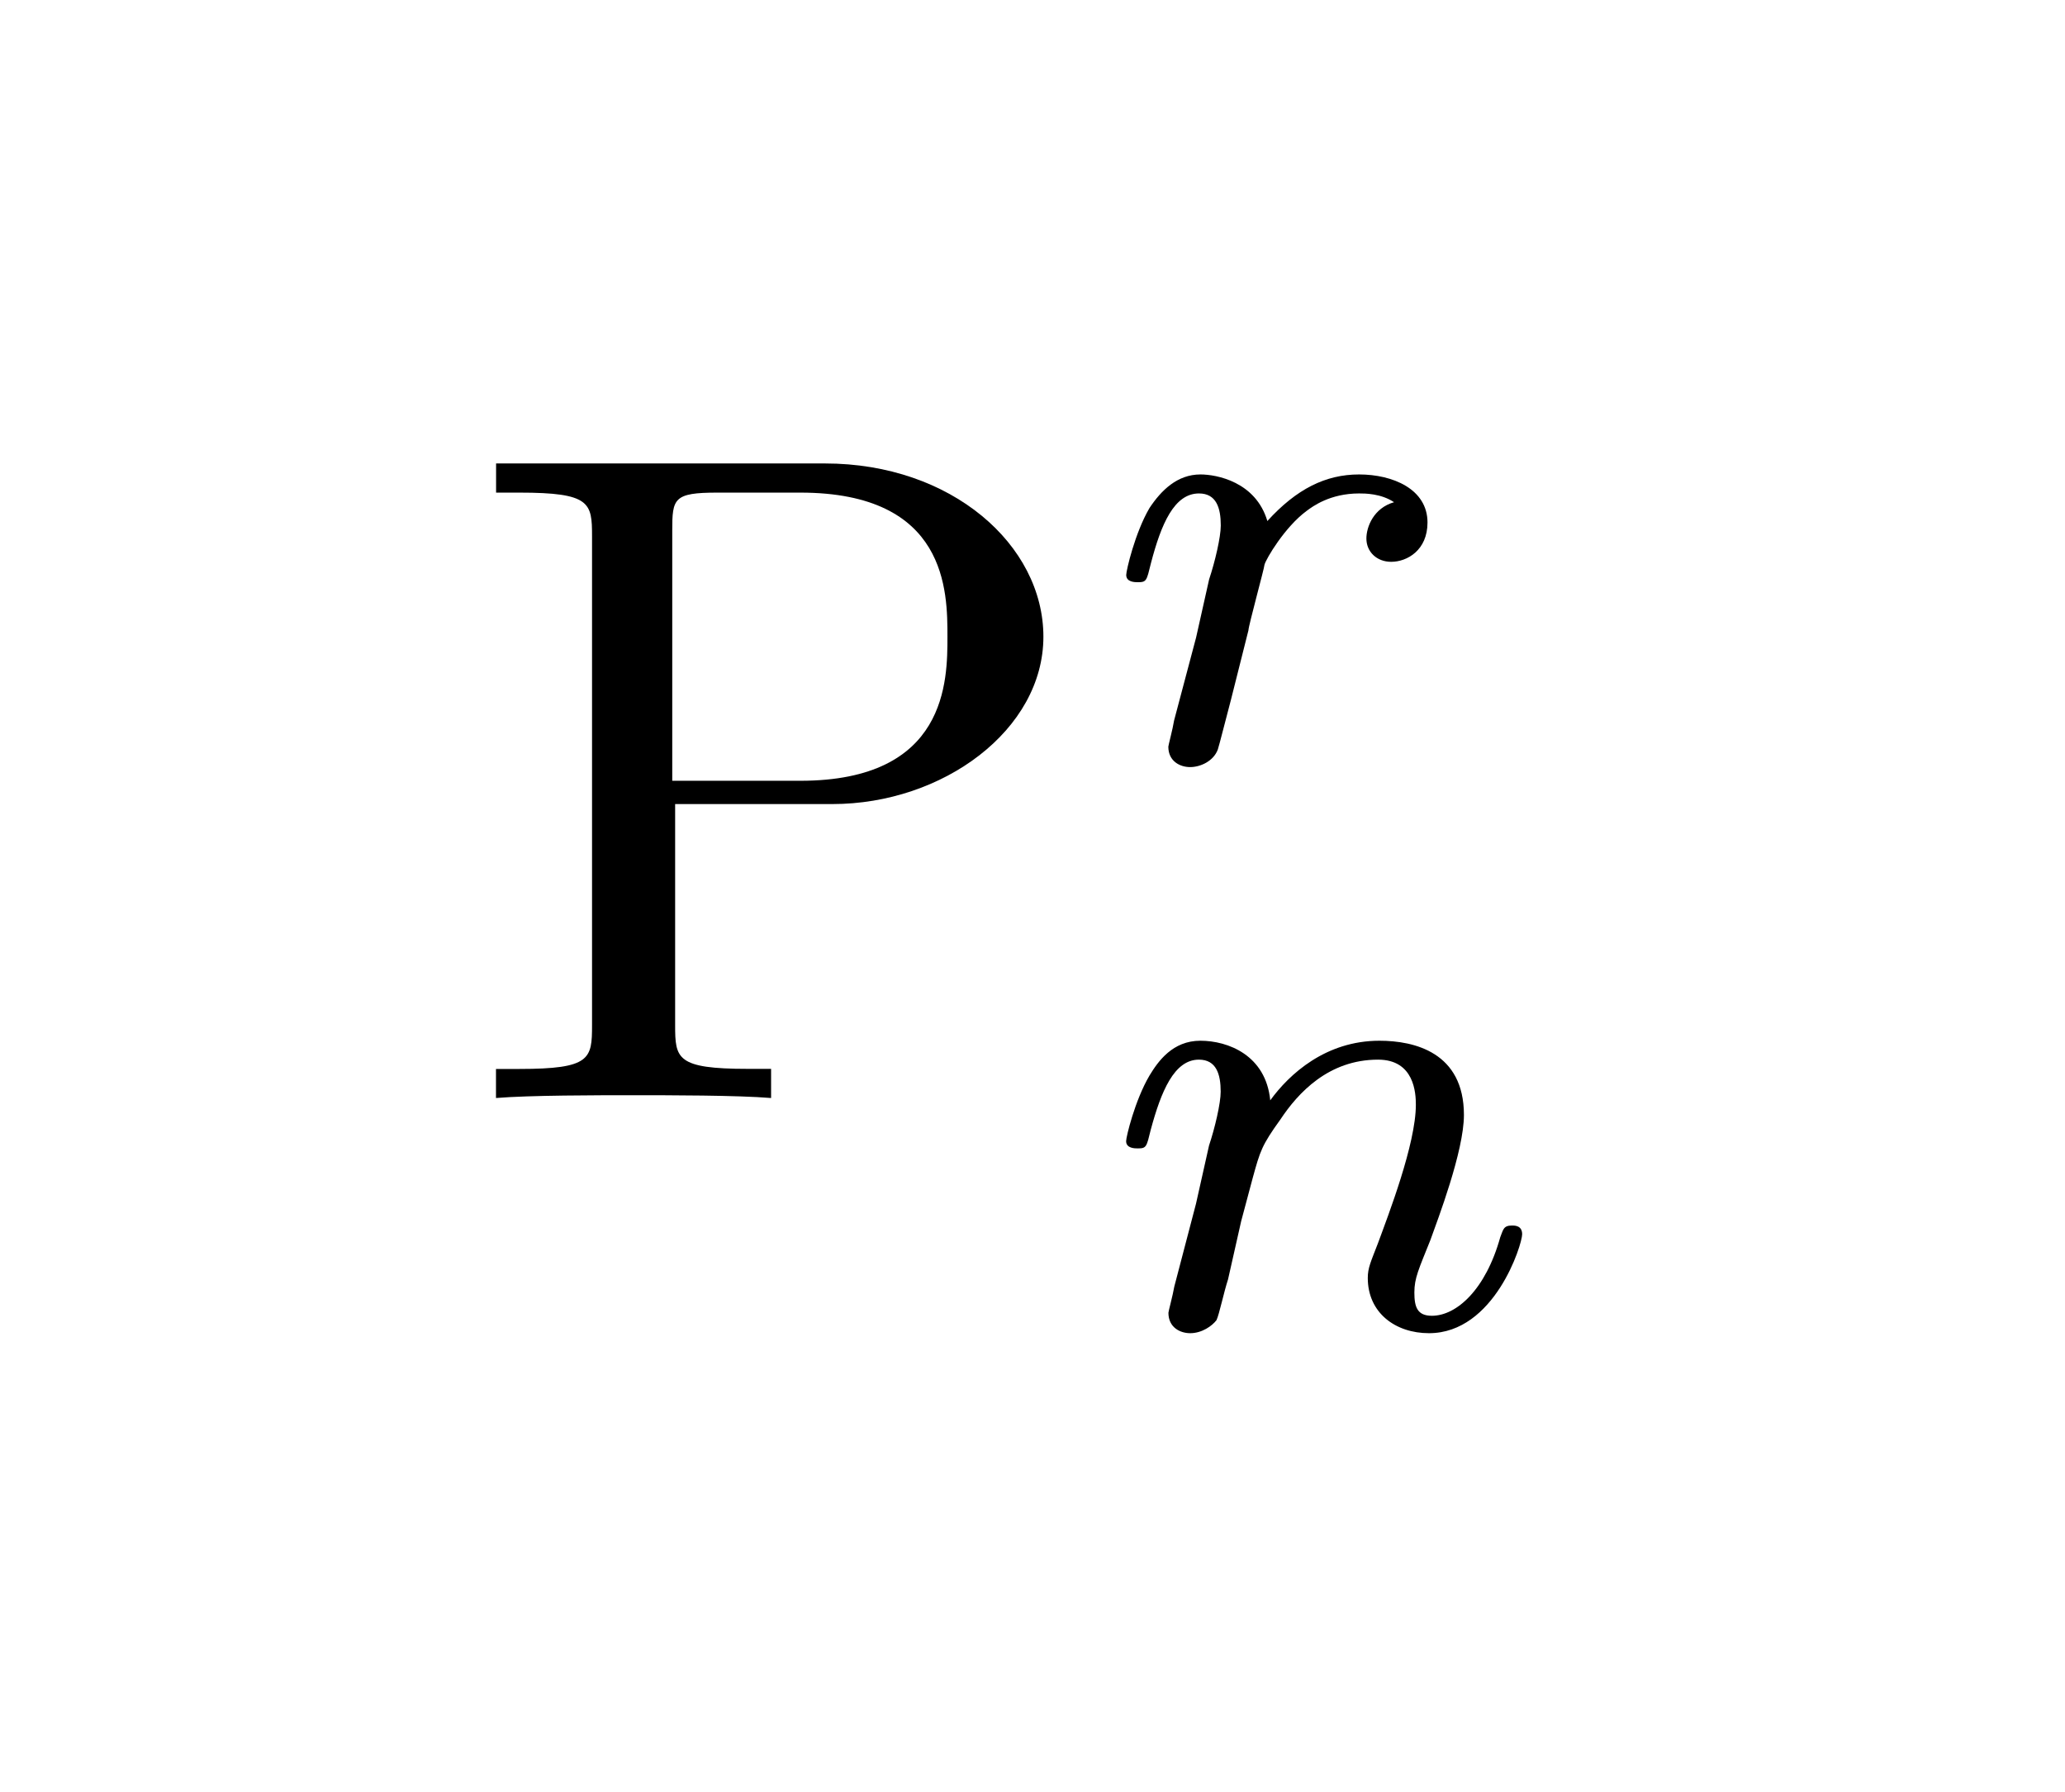
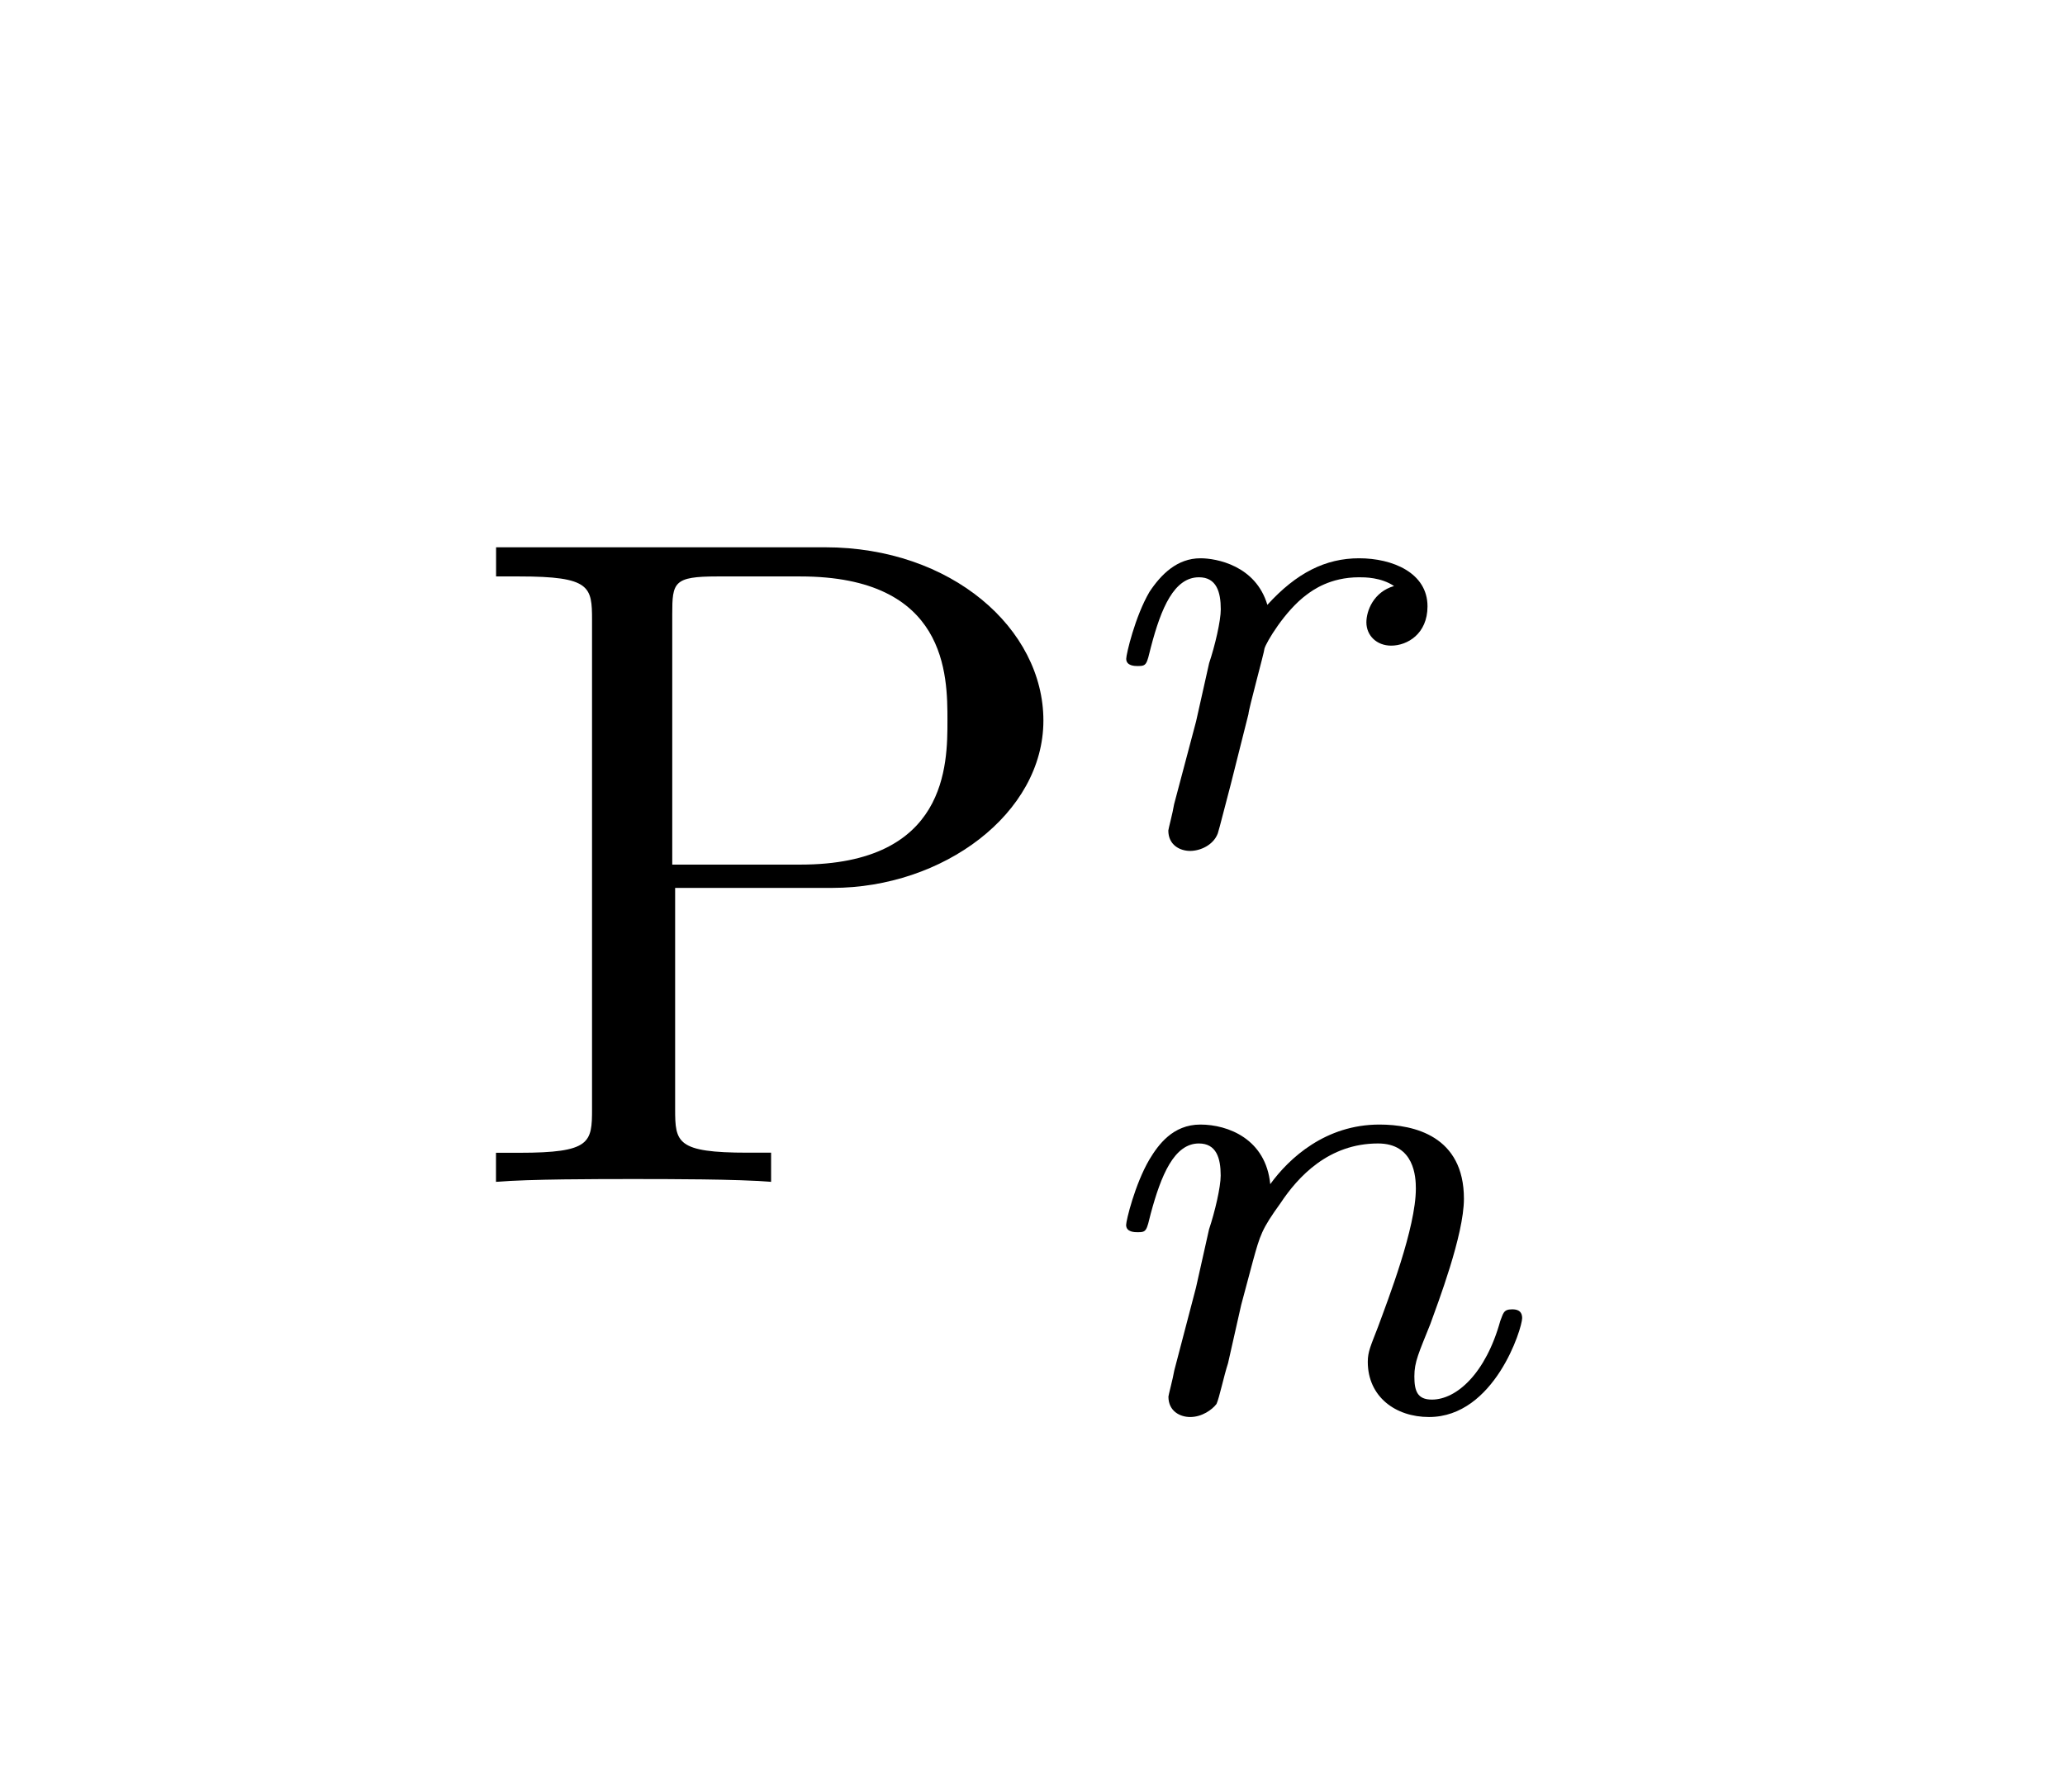
- <svg xmlns="http://www.w3.org/2000/svg" width="22.166pt" height="19.233pt" viewBox="0 0 22.166 19.233" version="1.1">
-   <defs>
+ <svg xmlns="http://www.w3.org/2000/svg" width="22.166pt" height="19.233pt" viewBox="0 0 22.166 19.233" version="1.1" id="svg3">
+   <defs id="defs1">
    <path id="glyph0-1" d="M2.266-3.156h1.687c1.188 0 2.266-.797 2.266-1.797 0-.984-.985-1.86-2.344-1.86H.344v.313h.25c.765 0 .78.11.78.469v5.25c0 .36-.015.469-.78.469H.343V0c.36-.03 1.094-.03 1.47-.03.374 0 1.124 0 1.483.03v-.313h-.25c-.765 0-.78-.11-.78-.469zm-.031-.25V-6.094c0-.343.015-.406.484-.406h.89c1.58 0 1.58 1.063 1.58 1.547 0 .469 0 1.547-1.58 1.547z" />
    <path id="glyph1-1" d="M1.64-1.406c0-.047.172-.672.172-.703.016-.063.219-.407.453-.579.063-.047.25-.187.563-.187.062 0 .234 0 .375.094-.22.063-.297.266-.297.39 0 .141.11.25.266.25.172 0 .39-.125.39-.422 0-.36-.375-.516-.734-.516-.36 0-.672.156-.985.5-.125-.422-.546-.5-.718-.5-.25 0-.422.172-.547.36-.156.266-.25.672-.25.719 0 .078.094.078.125.078.094 0 .094-.016.14-.203.11-.422.25-.75.516-.75.187 0 .234.156.234.344 0 .125-.062.39-.125.578l-.14.625-.236.89c-.015.095-.062.267-.062.282 0 .156.125.219.234.219.11 0 .25-.063.297-.188.016-.047.094-.359.14-.53z" />
    <path id="glyph1-2" d="M.844-.438c-.016.094-.063.266-.063.281 0 .157.125.219.234.219.126 0 .235-.078.282-.14.03-.063.078-.297.124-.438l.141-.625.125-.468c.078-.282.094-.344.297-.625.187-.282.515-.641 1.047-.641.39 0 .406.36.406.484 0 .422-.297 1.188-.406 1.485-.078.203-.11.266-.11.375 0 .375.297.593.657.593.703 0 1-.953 1-1.062 0-.094-.078-.094-.11-.094-.093 0-.093.047-.125.125-.156.563-.469.844-.734.844-.157 0-.188-.094-.188-.25 0-.156.047-.25.172-.563.078-.218.36-.953.36-1.343 0-.672-.532-.797-.907-.797-.578 0-.969.36-1.172.64-.047-.484-.453-.64-.75-.64-.297 0-.453.219-.547.375-.156.266-.25.657-.25.703 0 .078.094.078.125.078.094 0 .094-.016.14-.203.11-.407.25-.75.516-.75.187 0 .234.156.234.344 0 .125-.062.39-.125.578l-.14.625z" />
  </defs>
-   <g fill="#000000">
-     <use href="#glyph0-1" x="4.981" y="11.789" />
-     <use href="#glyph1-1" x="11.761" y="8.173" />
-     <use href="#glyph1-2" x="11.761" y="14.252" />
+   <g fill="#000000" id="g3" transform="translate(0,0.9000004)">
+     <use href="#glyph0-1" x="4.981" y="11.789" id="use1" />
+     <use href="#glyph1-1" x="11.761" y="8.173" id="use2" />
+     <use href="#glyph1-2" x="11.761" y="14.252" id="use3" />
  </g>
</svg>
